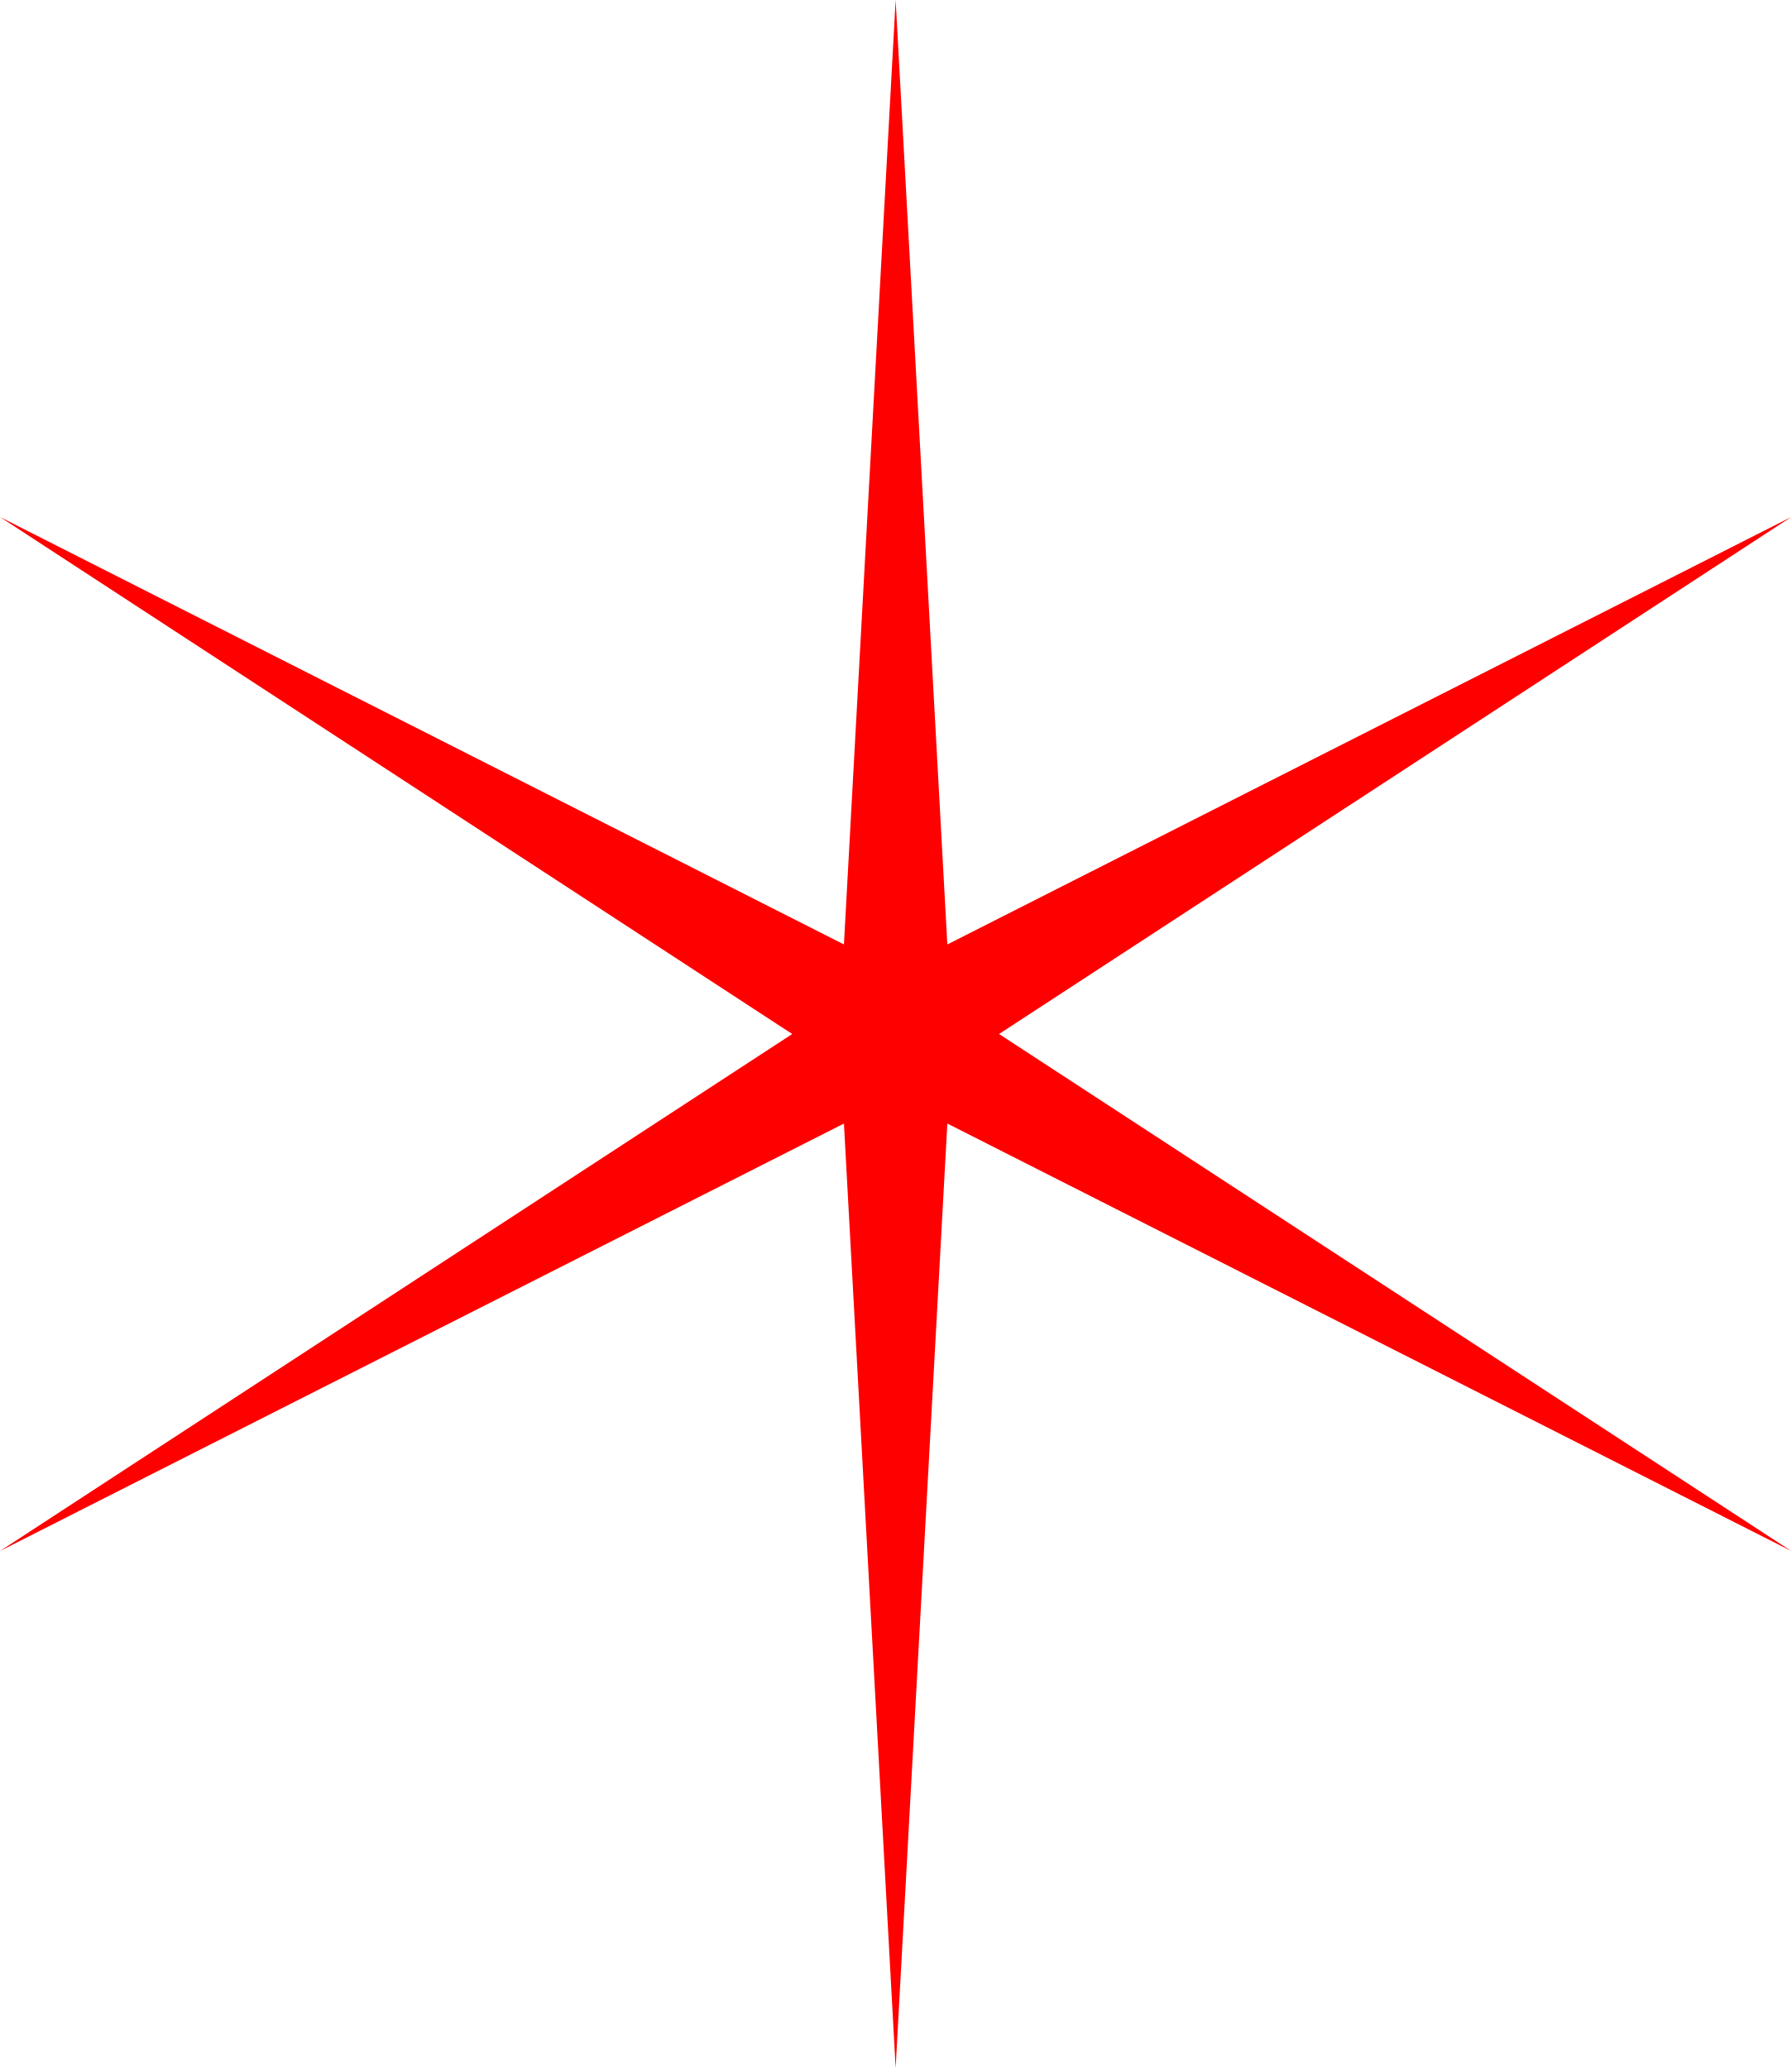
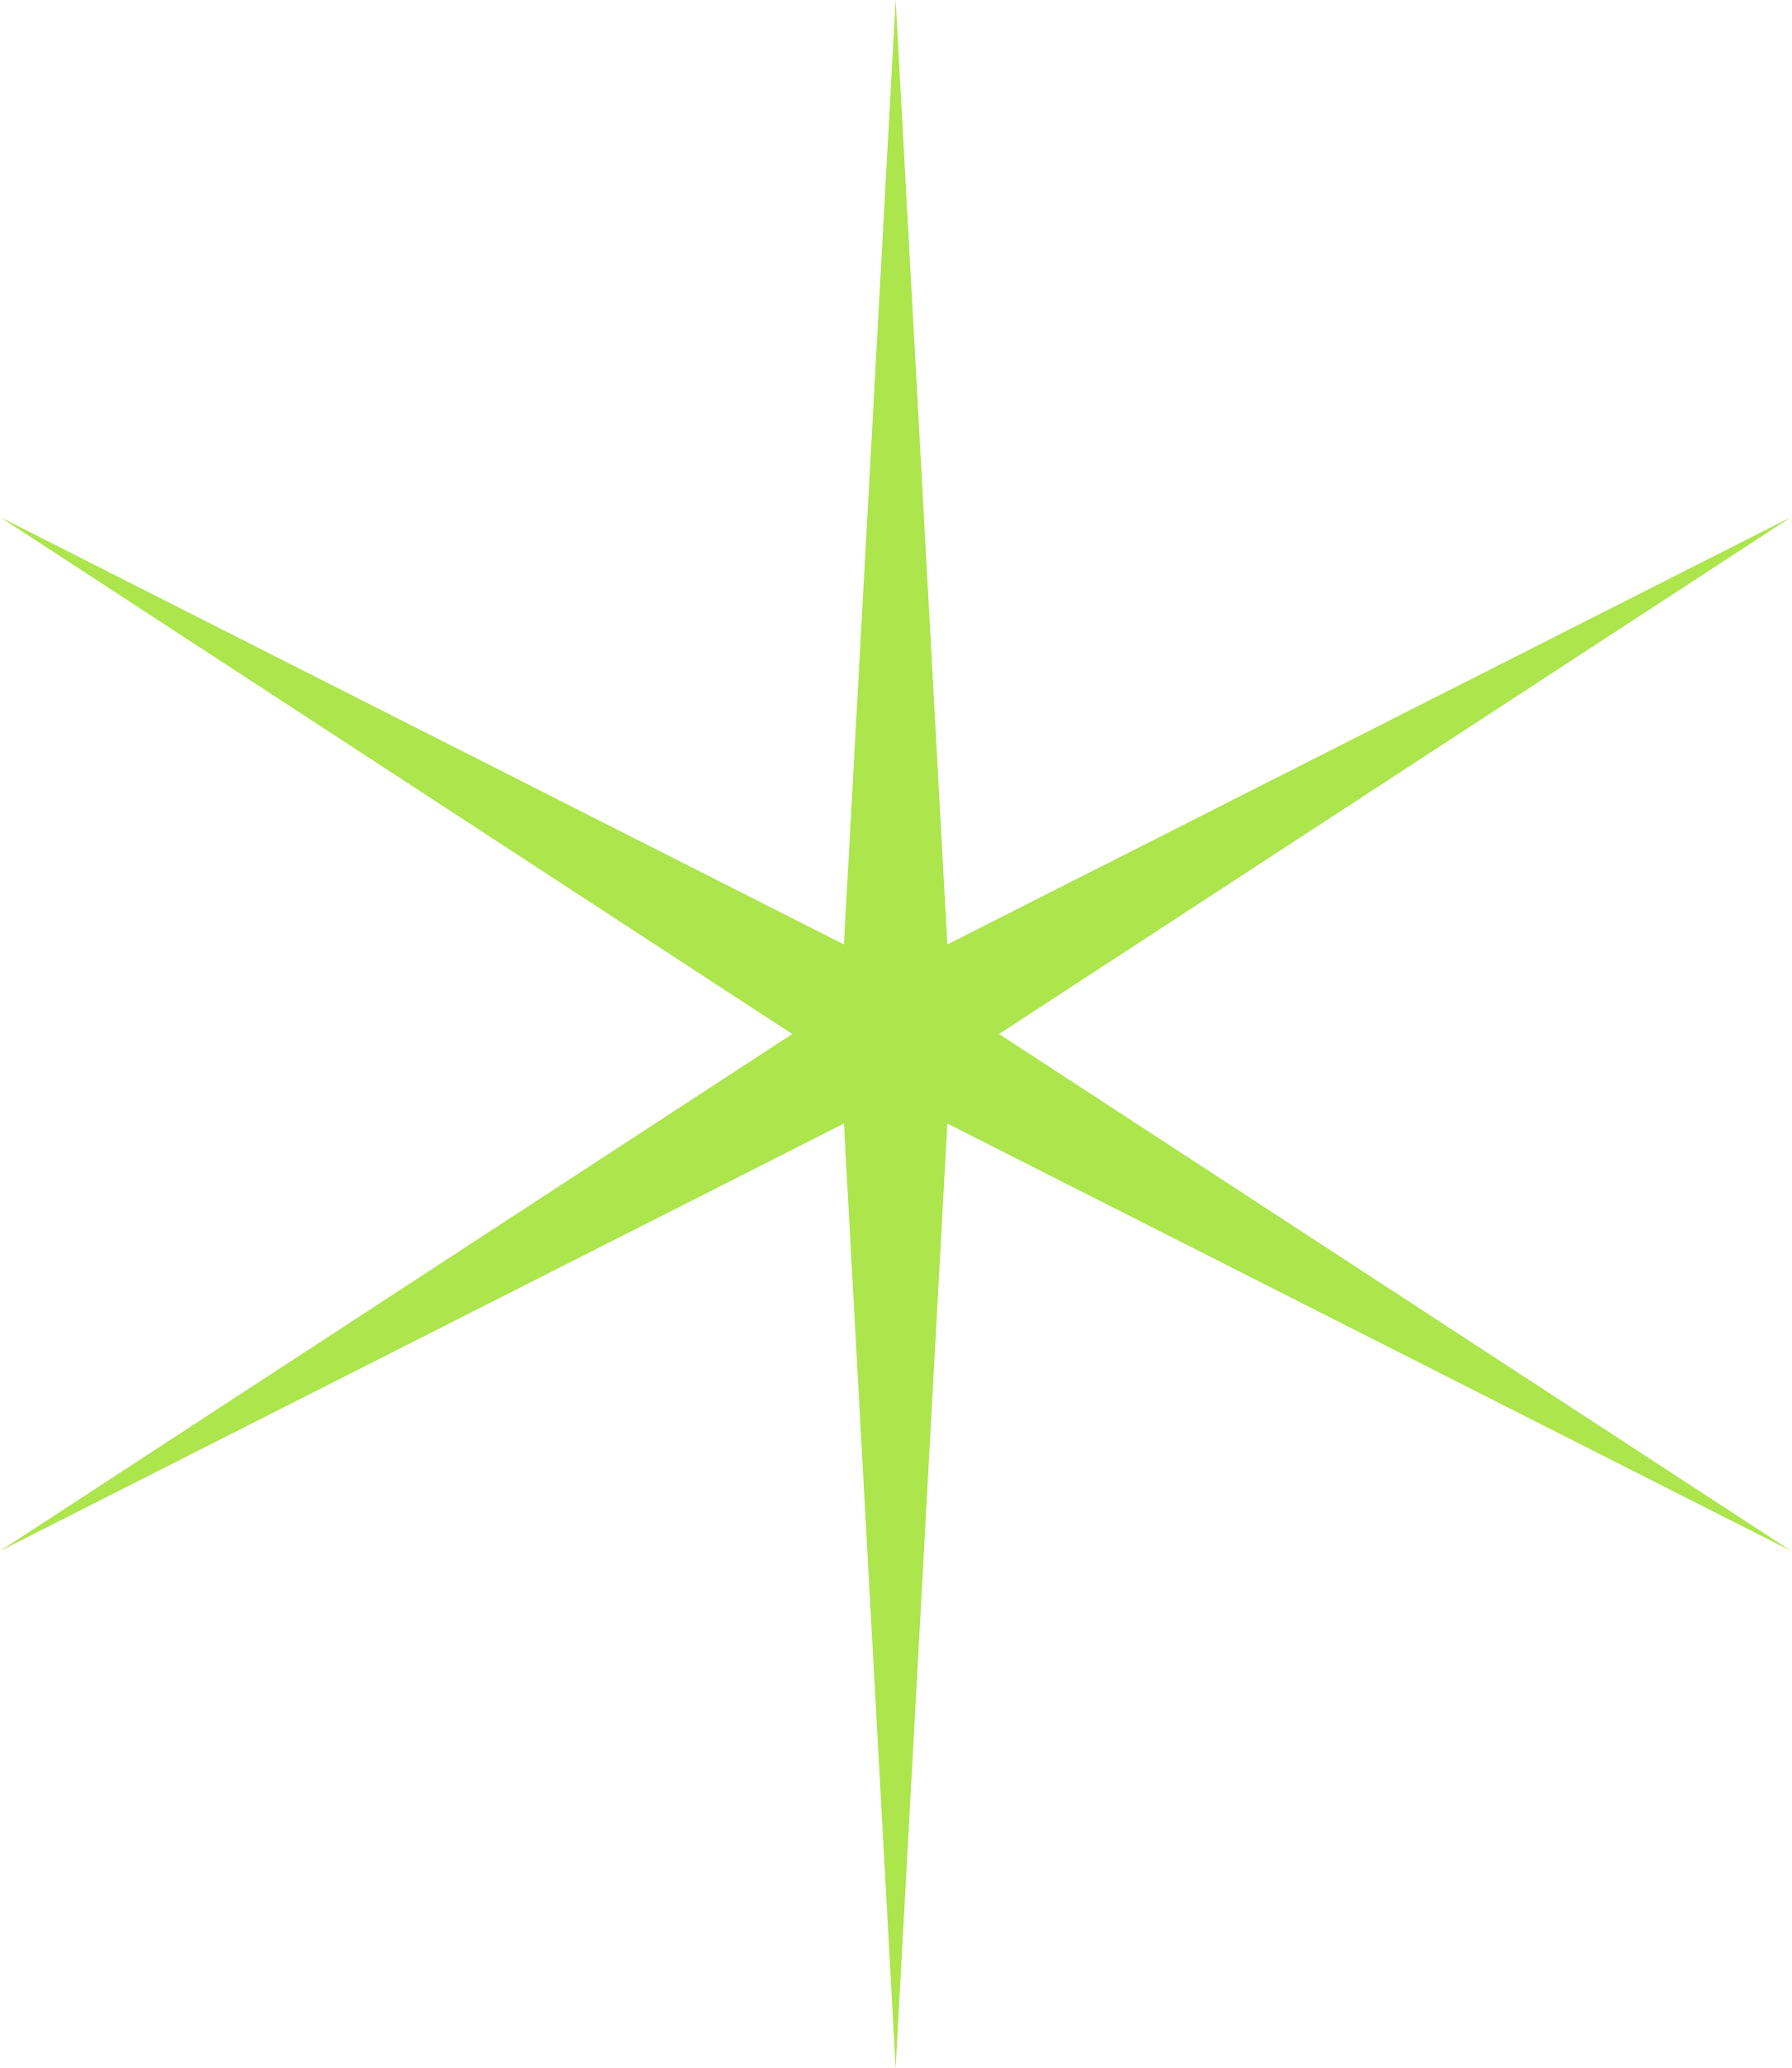
<svg xmlns="http://www.w3.org/2000/svg" width="1306" height="1508" viewBox="0 0 1306 1508" fill="none">
-   <path d="M653 0L690.7 688.702L1305.98 377L728.4 754L1305.98 1131L690.7 819.298L653 1508L615.3 819.298L0.017 1131L577.6 754L0.017 377L615.3 688.702L653 0Z" fill="#FF0000" />
+   <path d="M653 0L690.7 688.702L1305.98 377L728.4 754L1305.98 1131L690.7 819.298L653 1508L615.3 819.298L0.017 1131L577.6 754L0.017 377L615.3 688.702L653 0Z" fill="#ACE54C" />
</svg>
